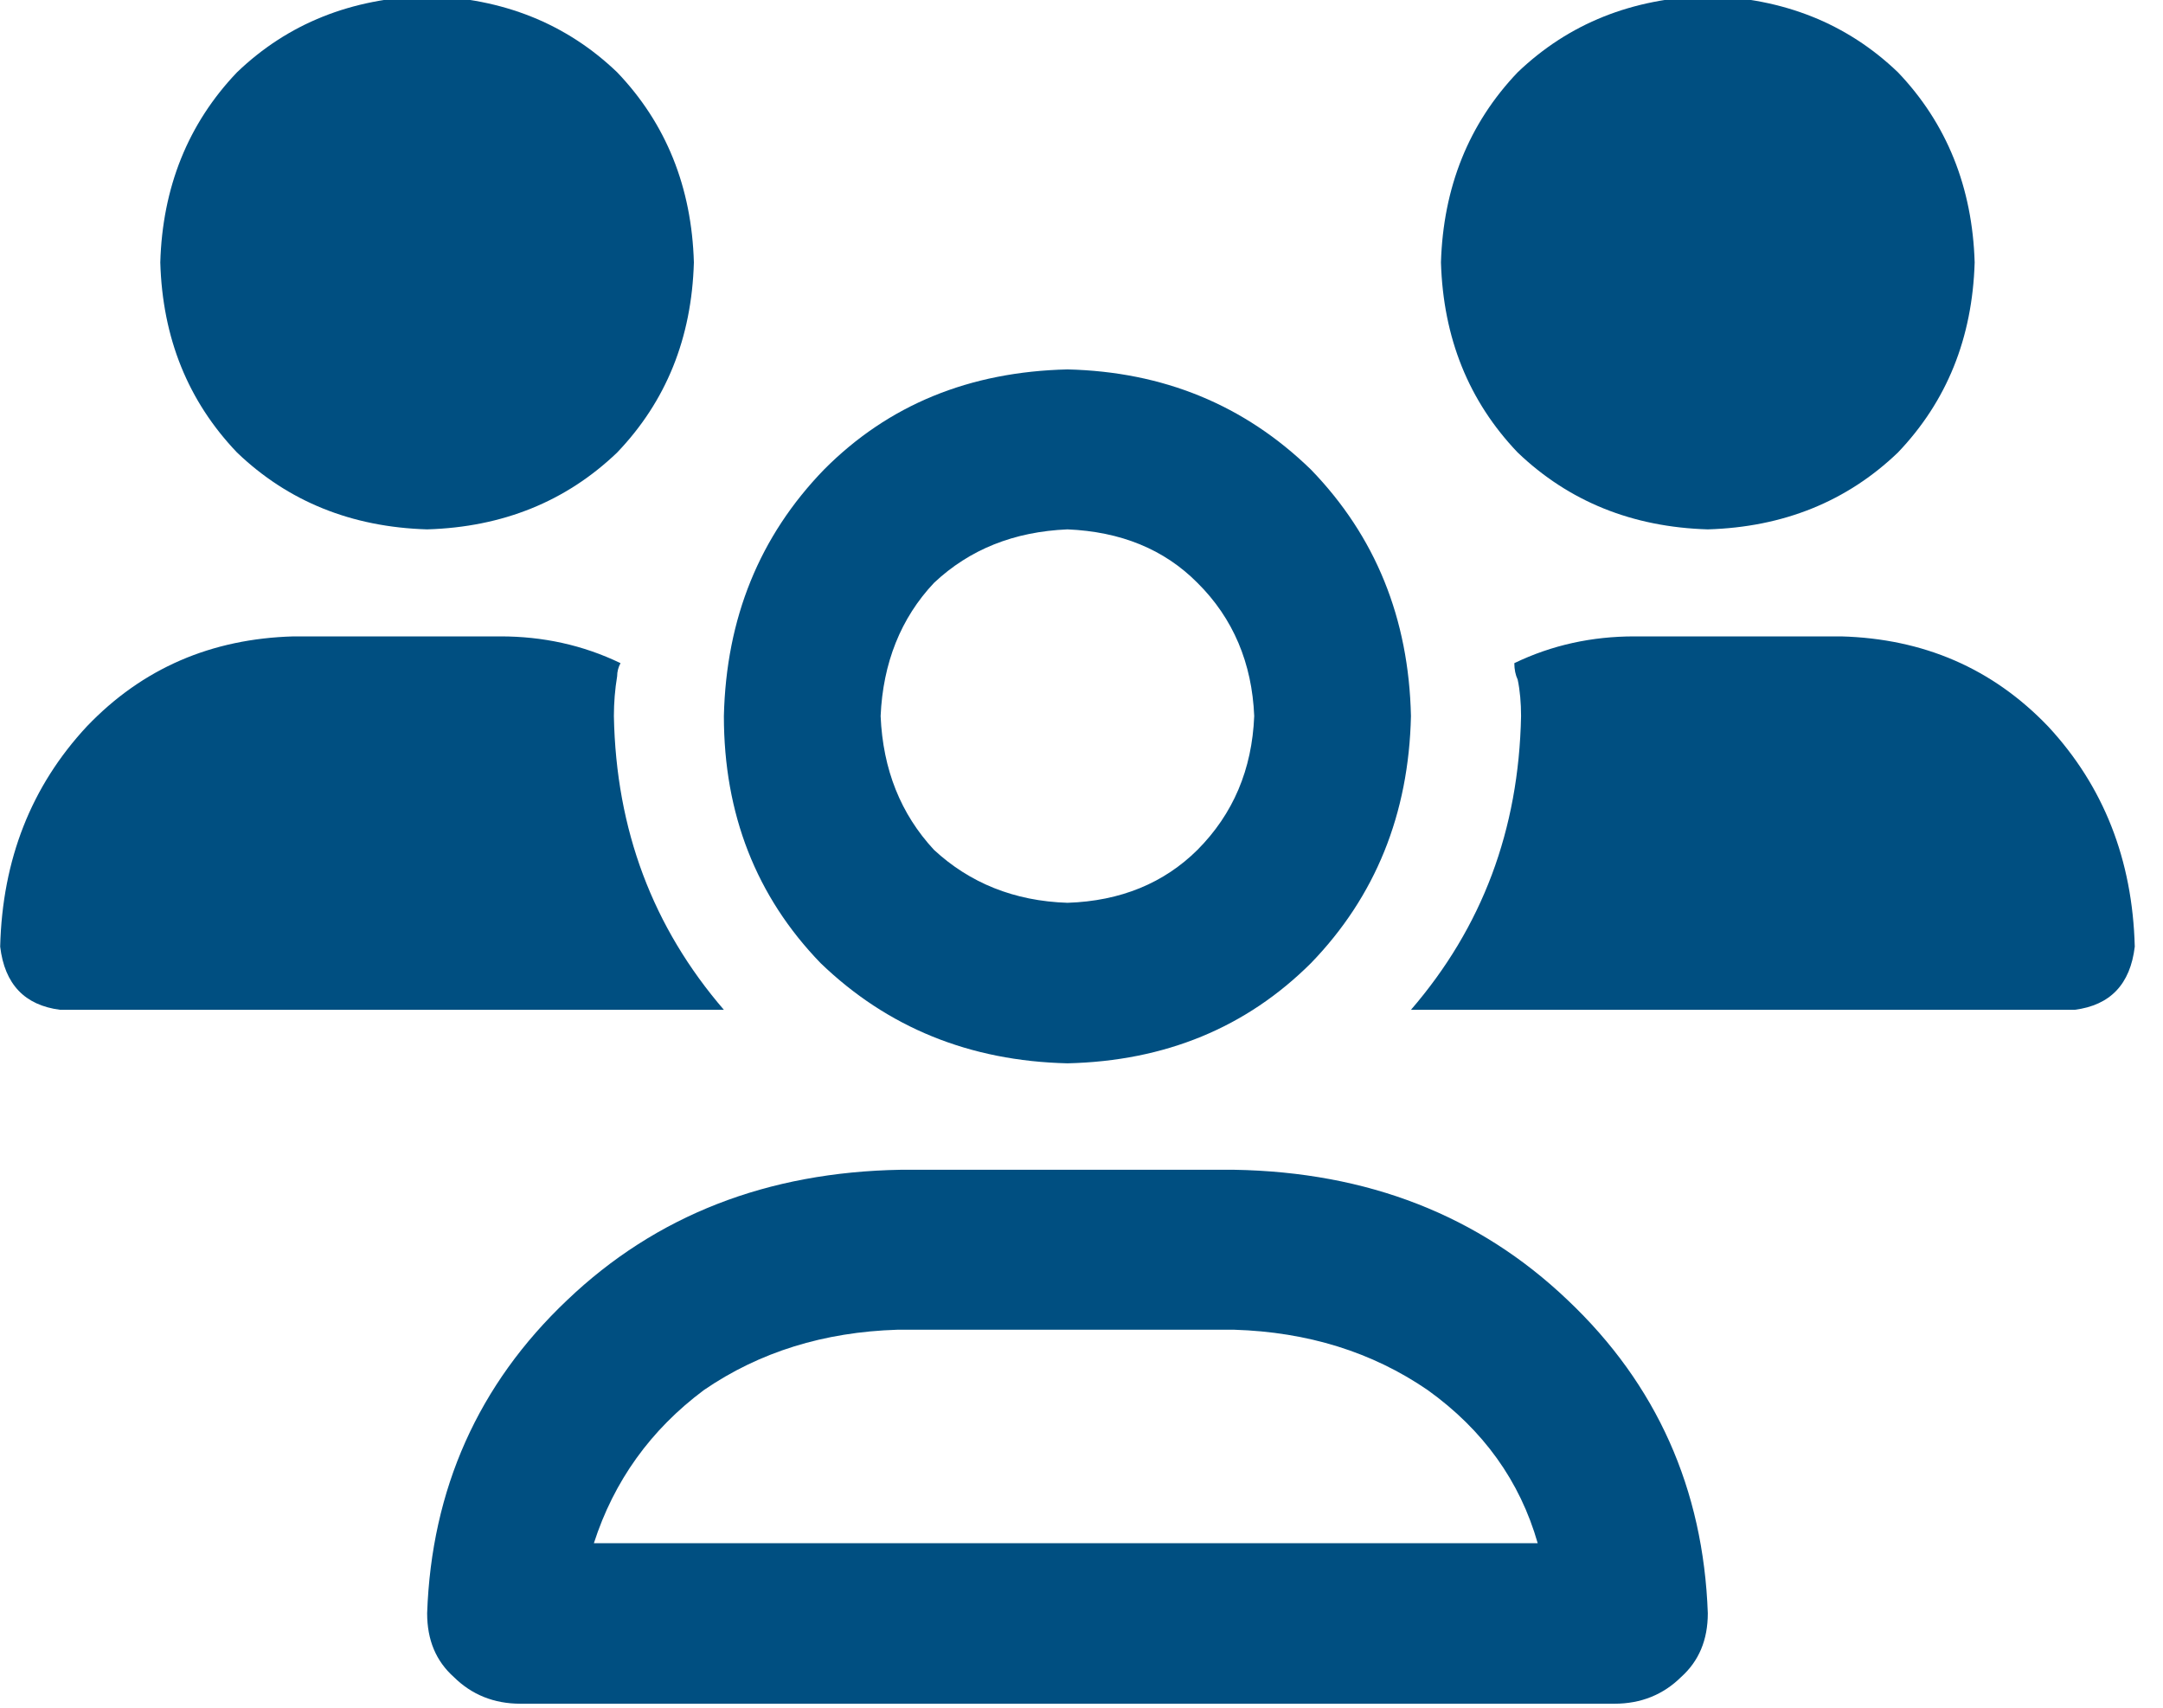
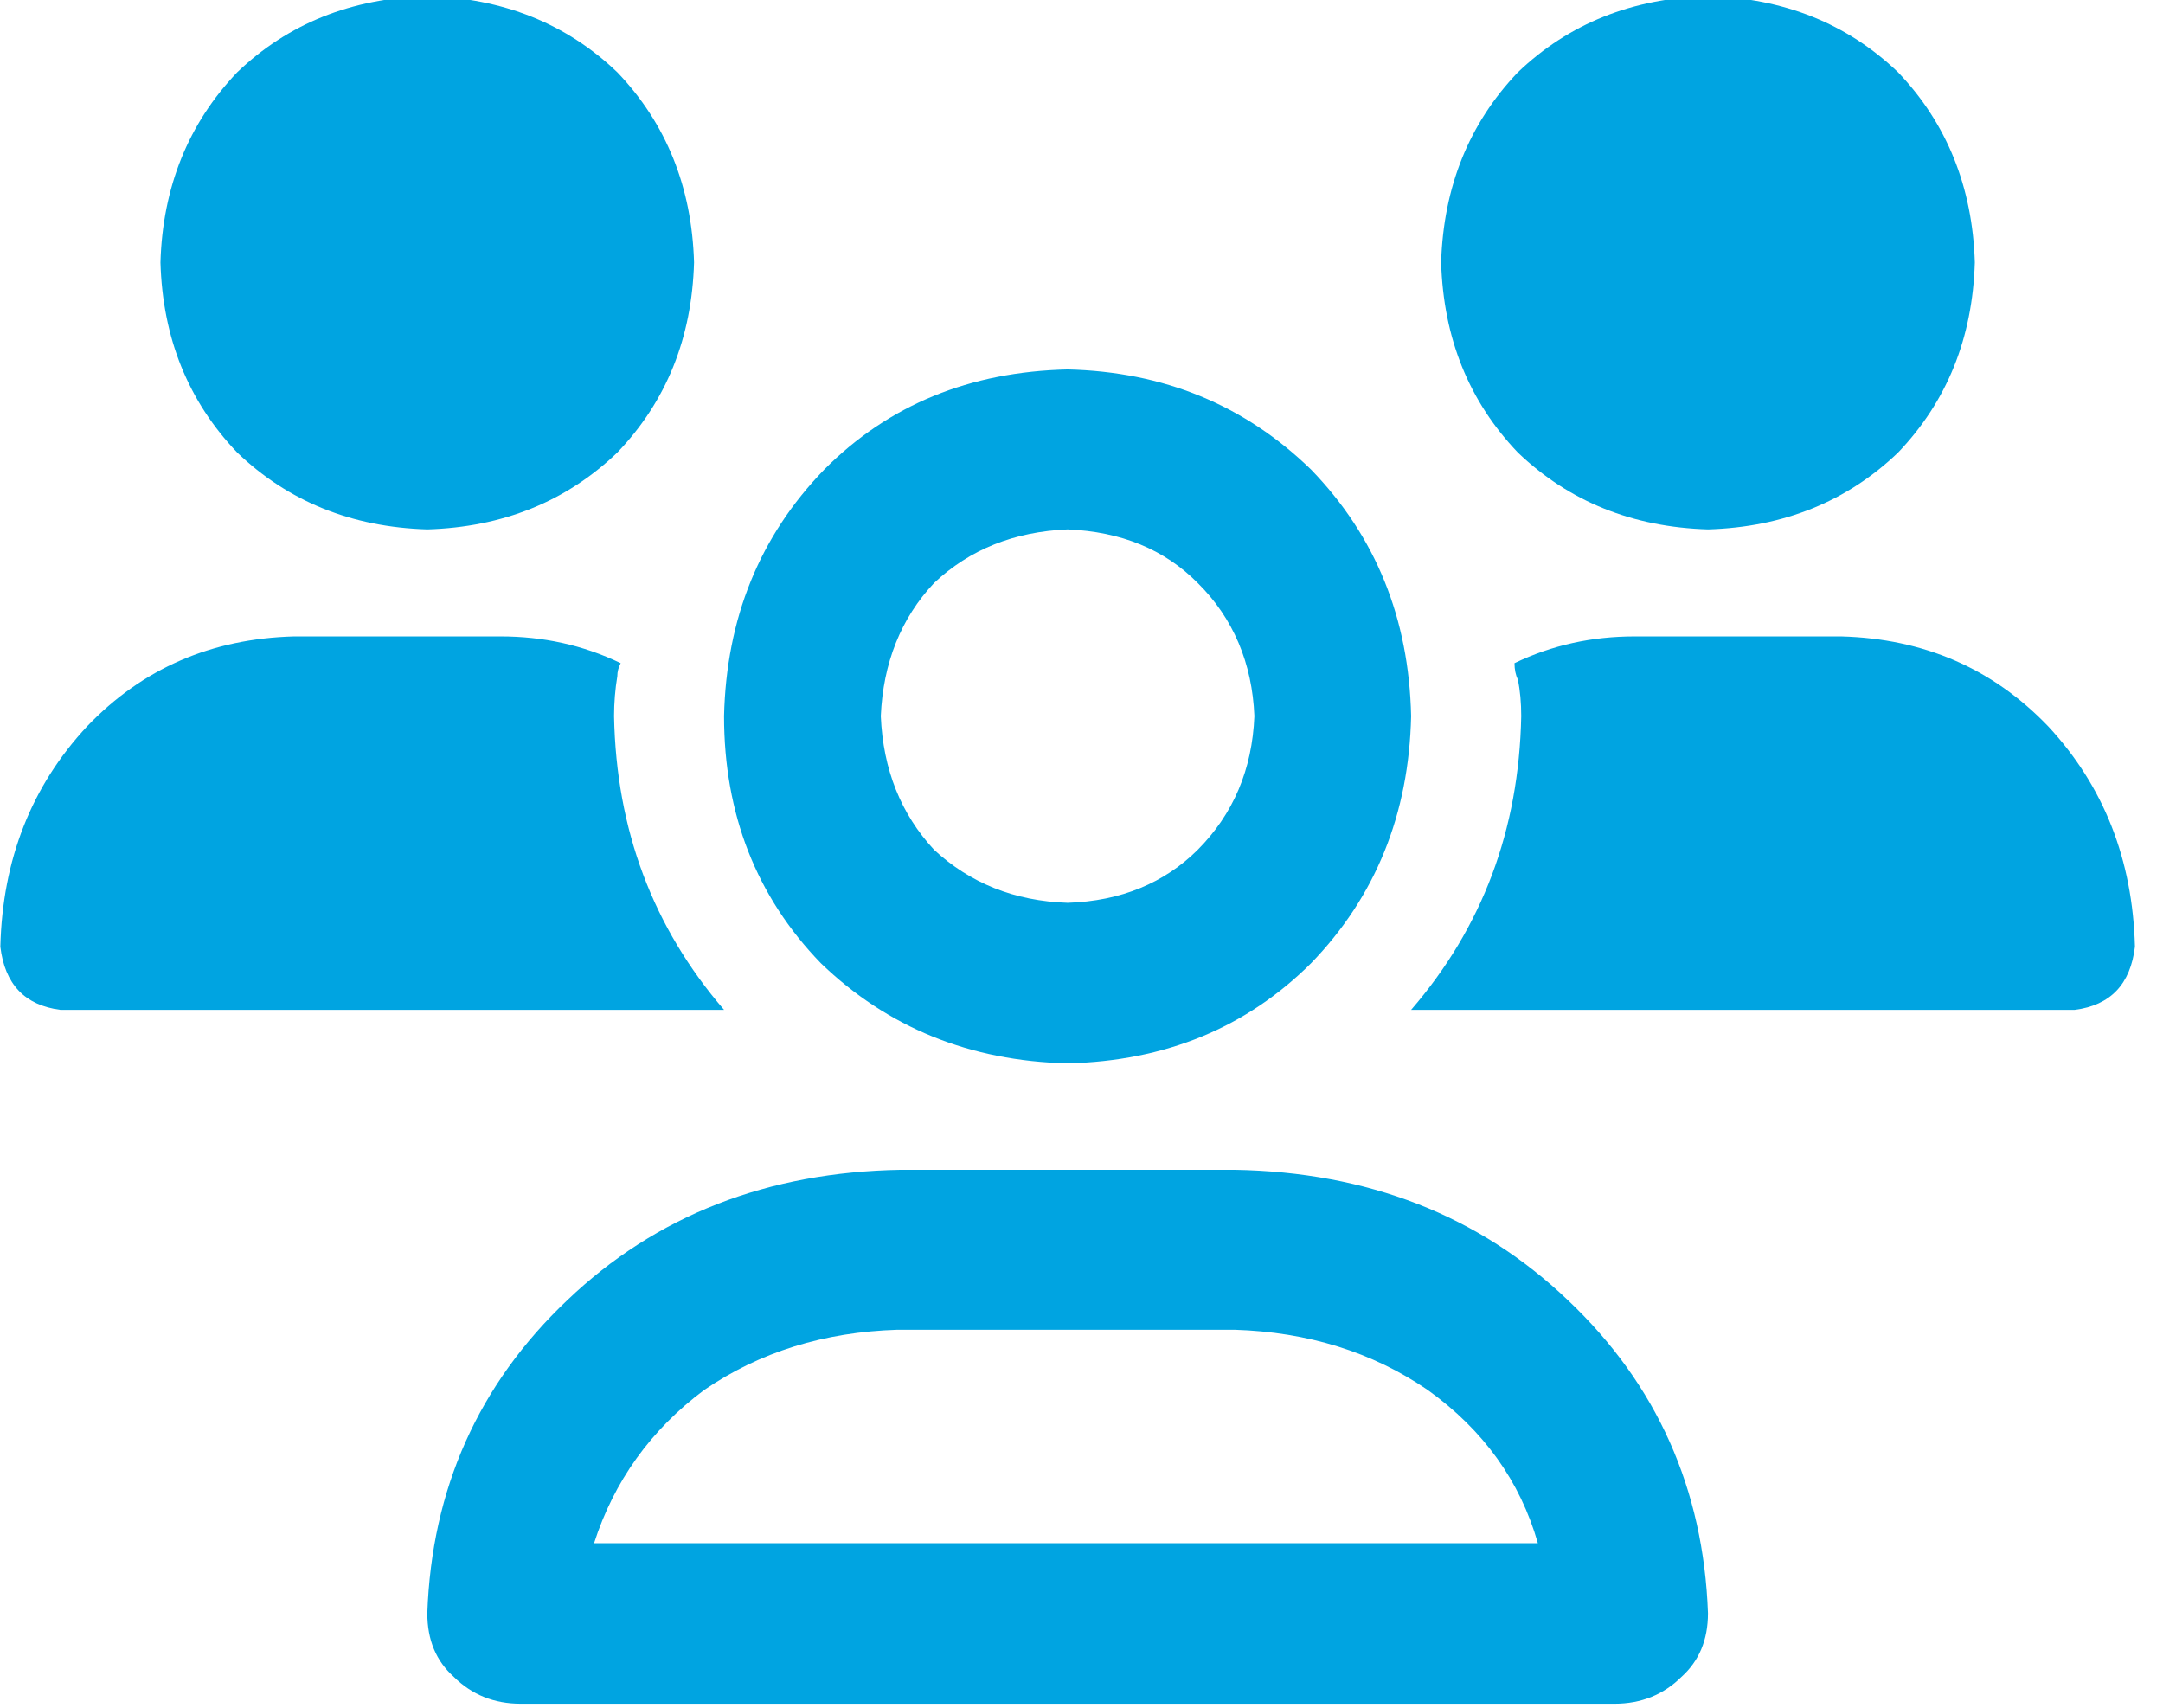
<svg xmlns="http://www.w3.org/2000/svg" width="100%" height="100%" viewBox="0 0 38 30" version="1.1" xml:space="preserve" style="fill-rule:evenodd;clip-rule:evenodd;stroke-linejoin:round;stroke-miterlimit:2;">
-   <g transform="matrix(1,0,0,1,-11733,-15858)">
-     <g transform="matrix(1,0,0,1,10800,14320.1)">
-       <g transform="matrix(1.90961,0,0,1,-848.663,0)">
-         <path d="M942.819,1556.58C943.719,1556.54 944.465,1555.95 945.059,1554.82C945.652,1553.65 945.959,1552.2 945.979,1550.48C945.959,1548.76 945.652,1547.32 945.059,1546.15C944.445,1545.01 943.698,1544.43 942.819,1544.39C941.919,1544.43 941.172,1545.01 940.579,1546.15C939.986,1547.32 939.679,1548.76 939.658,1550.48C939.658,1552.2 939.955,1553.65 940.548,1554.82C941.162,1555.95 941.919,1556.54 942.819,1556.58ZM942.819,1547.2C943.31,1547.24 943.709,1547.55 944.015,1548.14C944.343,1548.76 944.517,1549.55 944.537,1550.48C944.517,1551.42 944.343,1552.2 944.015,1552.83C943.709,1553.41 943.31,1553.73 942.819,1553.76C942.328,1553.73 941.919,1553.41 941.591,1552.83C941.285,1552.2 941.121,1551.42 941.1,1550.48C941.121,1549.55 941.285,1548.76 941.591,1548.14C941.919,1547.55 942.328,1547.24 942.819,1547.2ZM948.71,1547.2C949.406,1547.16 949.989,1546.71 950.459,1545.85C950.909,1544.95 951.144,1543.84 951.165,1542.51C951.144,1541.19 950.909,1540.07 950.459,1539.17C949.989,1538.31 949.406,1537.87 948.71,1537.83C948.015,1537.87 947.432,1538.31 946.961,1539.17C946.511,1540.07 946.276,1541.19 946.255,1542.51C946.276,1543.84 946.511,1544.95 946.961,1545.85C947.432,1546.71 948.015,1547.16 948.71,1547.2ZM944.353,1558.45L941.285,1558.45C940.057,1558.49 939.034,1559.25 938.216,1560.74C937.398,1562.22 936.968,1564.06 936.928,1566.24C936.928,1566.71 937.009,1567.08 937.173,1567.36C937.337,1567.67 937.541,1567.83 937.787,1567.83L947.851,1567.83C948.096,1567.83 948.301,1567.67 948.465,1567.36C948.628,1567.08 948.71,1566.71 948.71,1566.24C948.669,1564.06 948.24,1562.22 947.421,1560.74C946.603,1559.25 945.58,1558.49 944.353,1558.45ZM938.462,1565.01C938.646,1563.92 938.983,1563.02 939.474,1562.32C939.986,1561.65 940.579,1561.3 941.254,1561.26L944.353,1561.26C945.028,1561.3 945.621,1561.65 946.133,1562.32C946.644,1563.02 946.982,1563.92 947.145,1565.01L938.462,1565.01ZM949.937,1549.08L948.035,1549.08C947.646,1549.08 947.278,1549.23 946.93,1549.55C946.93,1549.66 946.941,1549.76 946.961,1549.84C946.982,1550.03 946.992,1550.25 946.992,1550.48C946.971,1552.48 946.634,1554.19 945.979,1555.64L952.085,1555.64C952.413,1555.56 952.597,1555.19 952.638,1554.53C952.617,1553 952.351,1551.71 951.84,1550.66C951.328,1549.64 950.694,1549.12 949.937,1549.08ZM938.646,1550.48C938.646,1550.25 938.656,1550.01 938.676,1549.78C938.676,1549.7 938.687,1549.62 938.707,1549.55C938.359,1549.23 937.991,1549.08 937.603,1549.08L935.7,1549.08C934.943,1549.12 934.309,1549.64 933.798,1550.66C933.286,1551.71 933.02,1553 933,1554.53C933.041,1555.19 933.225,1555.56 933.552,1555.64L939.658,1555.64C939.004,1554.19 938.666,1552.48 938.646,1550.48ZM936.928,1547.2C937.623,1547.16 938.206,1546.71 938.676,1545.85C939.127,1544.95 939.362,1543.84 939.382,1542.51C939.362,1541.19 939.127,1540.07 938.676,1539.17C938.206,1538.31 937.623,1537.87 936.928,1537.83C936.232,1537.87 935.649,1538.31 935.179,1539.17C934.729,1540.07 934.493,1541.19 934.473,1542.51C934.493,1543.84 934.729,1544.95 935.179,1545.85C935.649,1546.71 936.232,1547.16 936.928,1547.2Z" style="fill:rgb(0,79,129);fill-rule:nonzero;" />
+   <g transform="matrix(1.90961,0,0,1,-1781.66,-1537.9)">
+     <g>
+       <g>
+         <path d="M942.819,1556.58C943.719,1556.54 944.465,1555.95 945.059,1554.82C945.652,1553.65 945.959,1552.2 945.979,1550.48C945.959,1548.76 945.652,1547.32 945.059,1546.15C944.445,1545.01 943.698,1544.43 942.819,1544.39C941.919,1544.43 941.172,1545.01 940.579,1546.15C939.986,1547.32 939.679,1548.76 939.658,1550.48C939.658,1552.2 939.955,1553.65 940.548,1554.82C941.162,1555.95 941.919,1556.54 942.819,1556.58ZM942.819,1547.2C943.31,1547.24 943.709,1547.55 944.015,1548.14C944.343,1548.76 944.517,1549.55 944.537,1550.48C944.517,1551.42 944.343,1552.2 944.015,1552.83C943.709,1553.41 943.31,1553.73 942.819,1553.76C942.328,1553.73 941.919,1553.41 941.591,1552.83C941.285,1552.2 941.121,1551.42 941.1,1550.48C941.121,1549.55 941.285,1548.76 941.591,1548.14C941.919,1547.55 942.328,1547.24 942.819,1547.2ZM948.71,1547.2C949.406,1547.16 949.989,1546.71 950.459,1545.85C950.909,1544.95 951.144,1543.84 951.165,1542.51C951.144,1541.19 950.909,1540.07 950.459,1539.17C949.989,1538.31 949.406,1537.87 948.71,1537.83C948.015,1537.87 947.432,1538.31 946.961,1539.17C946.511,1540.07 946.276,1541.19 946.255,1542.51C946.276,1543.84 946.511,1544.95 946.961,1545.85C947.432,1546.71 948.015,1547.16 948.71,1547.2ZM944.353,1558.45L941.285,1558.45C940.057,1558.49 939.034,1559.25 938.216,1560.74C937.398,1562.22 936.968,1564.06 936.928,1566.24C936.928,1566.71 937.009,1567.08 937.173,1567.36C937.337,1567.67 937.541,1567.83 937.787,1567.83L947.851,1567.83C948.096,1567.83 948.301,1567.67 948.465,1567.36C948.628,1567.08 948.71,1566.71 948.71,1566.24C948.669,1564.06 948.24,1562.22 947.421,1560.74C946.603,1559.25 945.58,1558.49 944.353,1558.45ZM938.462,1565.01C938.646,1563.92 938.983,1563.02 939.474,1562.32C939.986,1561.65 940.579,1561.3 941.254,1561.26L944.353,1561.26C945.028,1561.3 945.621,1561.65 946.133,1562.32C946.644,1563.02 946.982,1563.92 947.145,1565.01L938.462,1565.01ZM949.937,1549.08L948.035,1549.08C947.646,1549.08 947.278,1549.23 946.93,1549.55C946.93,1549.66 946.941,1549.76 946.961,1549.84C946.982,1550.03 946.992,1550.25 946.992,1550.48C946.971,1552.48 946.634,1554.19 945.979,1555.64L952.085,1555.64C952.413,1555.56 952.597,1555.19 952.638,1554.53C952.617,1553 952.351,1551.71 951.84,1550.66C951.328,1549.64 950.694,1549.12 949.937,1549.08ZM938.646,1550.48C938.646,1550.25 938.656,1550.01 938.676,1549.78C938.676,1549.7 938.687,1549.62 938.707,1549.55C938.359,1549.23 937.991,1549.08 937.603,1549.08L935.7,1549.08C934.943,1549.12 934.309,1549.64 933.798,1550.66C933.286,1551.71 933.02,1553 933,1554.53C933.041,1555.19 933.225,1555.56 933.552,1555.64L939.658,1555.64C939.004,1554.19 938.666,1552.48 938.646,1550.48ZM936.928,1547.2C937.623,1547.16 938.206,1546.71 938.676,1545.85C939.127,1544.95 939.362,1543.84 939.382,1542.51C939.362,1541.19 939.127,1540.07 938.676,1539.17C938.206,1538.31 937.623,1537.87 936.928,1537.83C936.232,1537.87 935.649,1538.31 935.179,1539.17C934.729,1540.07 934.493,1541.19 934.473,1542.51C934.493,1543.84 934.729,1544.95 935.179,1545.85C935.649,1546.71 936.232,1547.16 936.928,1547.2Z" style="fill:rgb(0,164,225);fill-rule:nonzero;" />
      </g>
    </g>
  </g>
</svg>
